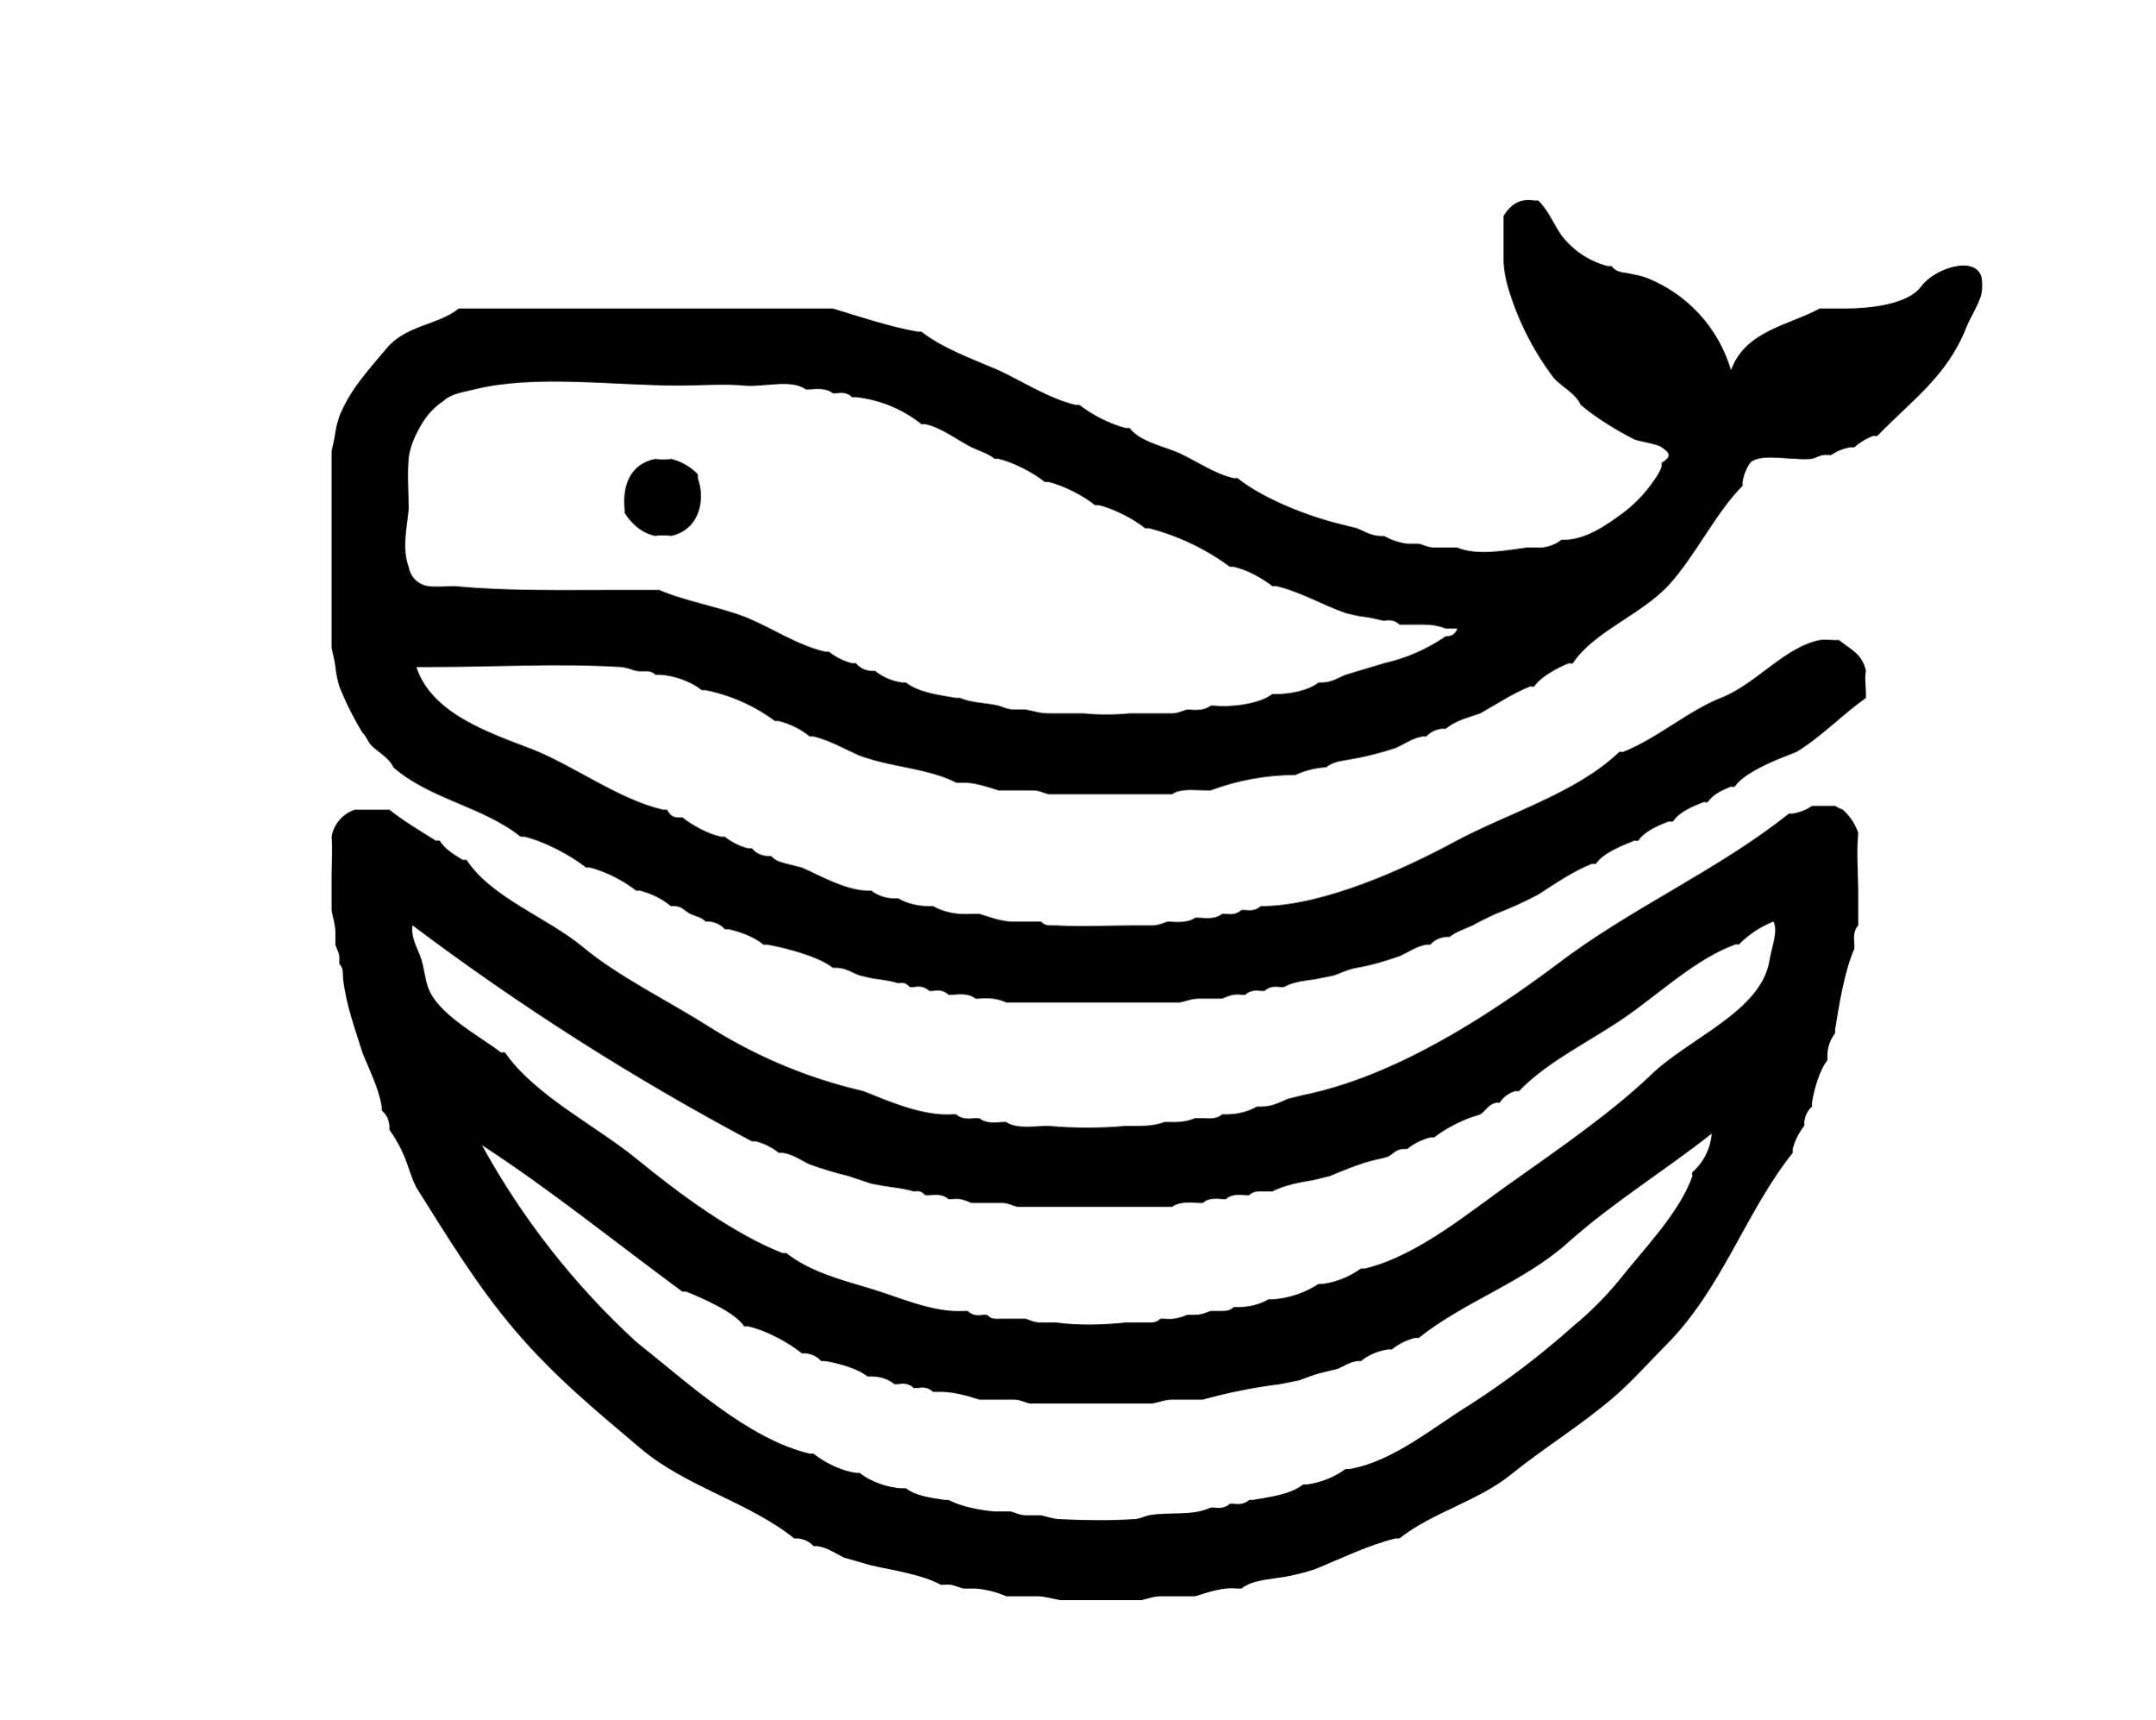
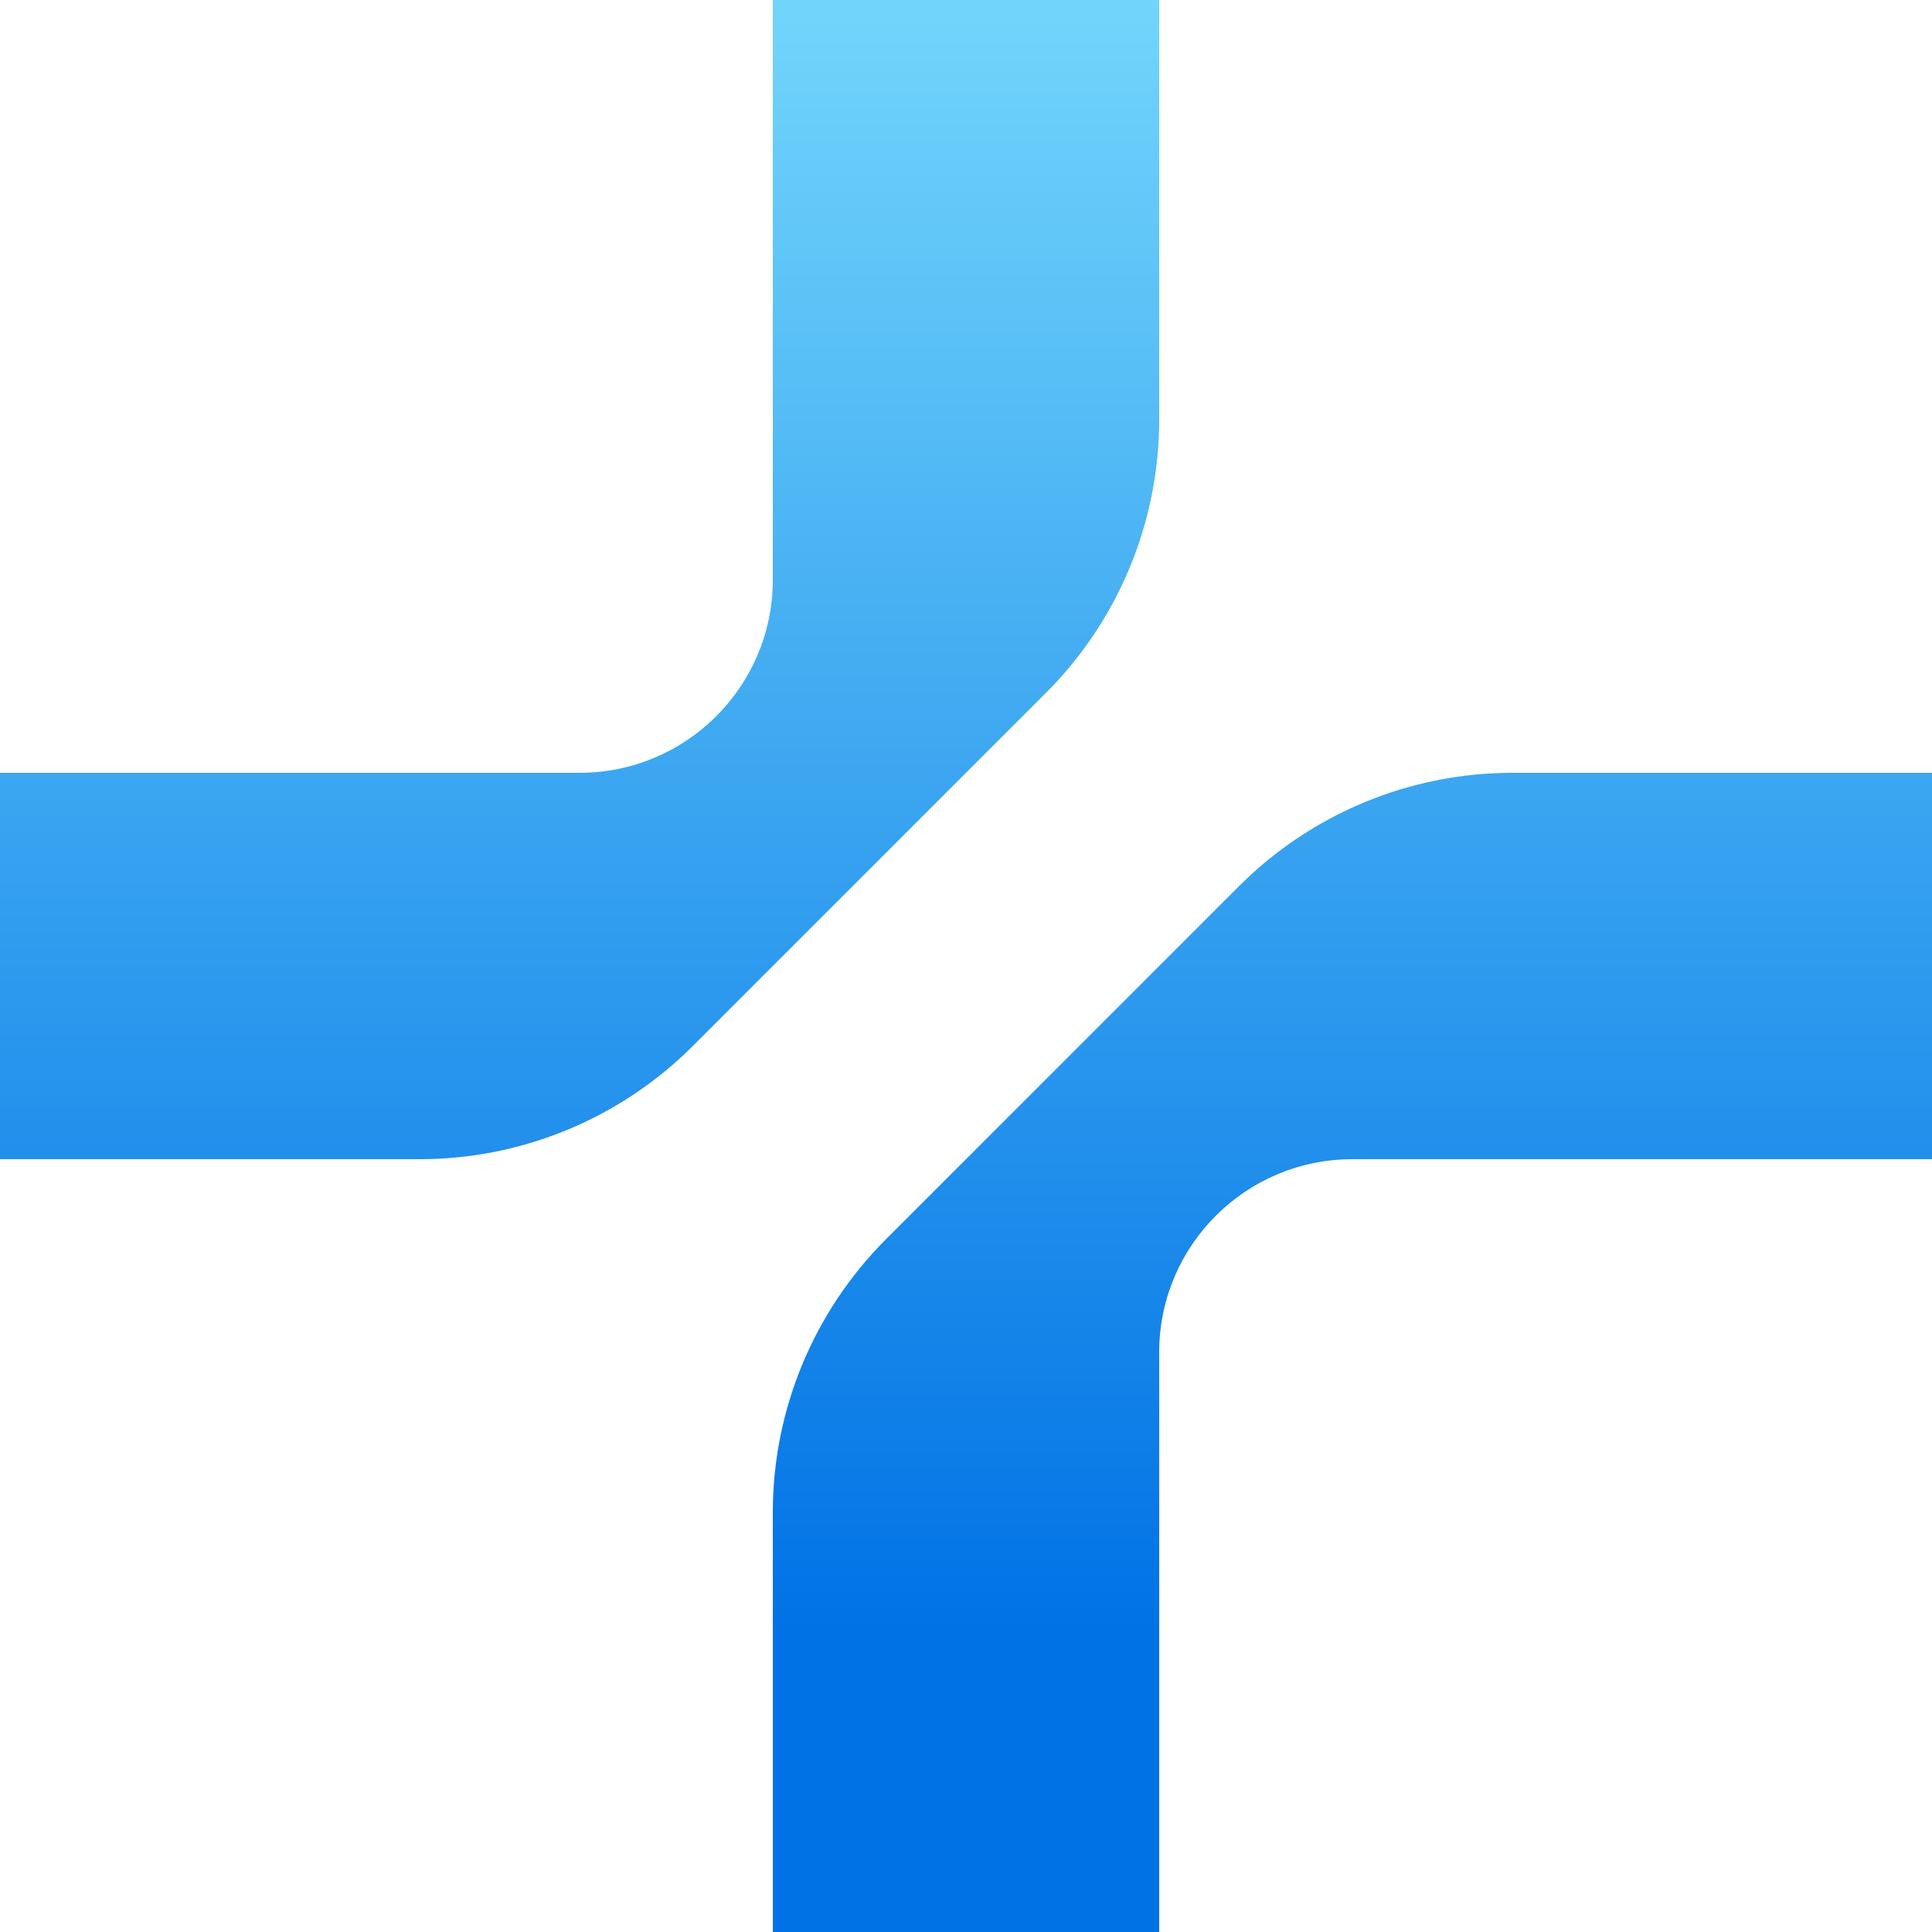
- <svg xmlns="http://www.w3.org/2000/svg" viewBox="0 0 559 446" class="h-10 w-10">
-   <path class="fill-white stroke-white" d="M390 56v12c.1 2.3.5 4 1 6a73 73 0 0 0 12 24c2 2.3 5.7 4 7 7 4 3.4 9.6 6.8 14 9 1.7.6 5.7 1.1 7 2 1.9 1.3 2.9 2.3 0 4v1c-.6 1.8-1.9 3.5-3 5q-3 4-7 7c-4.3 3.2-9.5 6.8-15 7h-1q-2 1.6-5 2h-4c-5.2.7-12.9 2.2-18 0h-6c-1.6 0-3-.8-4-1h-3a17 17 0 0 1-6-2h-1c-2.5-.1-4-1.2-6-2l-4-1c-8.4-2-20.3-6.6-27-12h-1c-4.6-1-9.5-4.3-13.7-6.3s-10.5-3-13.3-6.7h-1c-4-1-8.9-3.5-12-6h-1c-6.8-1.6-13.6-6-20-9-6.5-2.8-14.6-5.7-20-10h-1c-7-1.2-15.4-4-22-6h-97c-5.3 4.3-13.7 4.3-18.7 10.3S90.8 101 88 108c-.4 1.5-.8 2.3-1 4-.2 1.6-.8 4-1 5v51c.2 1.2.8 3.2 1 5 .2 2 .5 3.2 1 5a79 79 0 0 0 6 12c.8.7 1.4 2.2 2 3 1.8 2 4.9 3.4 6 6 9.5 8.3 23.5 10.3 33 18h1c5.1 1.2 12 4.8 16 8h1c4 1 8.9 3.5 12 6h1q4.6 1.2 8 4h1c2 .1 2.6 1.3 4 2 1.6.8 2.7.7 4 2h1q2.5.3 4 2h1c3 .7 6.7 2 9 4h1c4.7.8 13.4 3.1 17 6h1c2.5.1 4 1.3 6 2 1.8.4 3 .8 5 1q3 .4 5 1c1.6-.2 2 0 3 1h1q2.5-.5 4 1h1q2.5-.5 4 1h1c2.2-.2 4.5-.3 6 1h1q4-.4 7 1h45c1.2-.2 3.1-1 5-1h6c1.5-.6 2.9-1.3 5-1h1q1.5-1.4 4-1h1q1.5-1.4 4-1h1c2.4-1.3 5-1.6 8-2l5-1c2-.7 3.6-1.6 6-2 4-.7 7.2-1.7 11-3 2.3-1 4.2-2.5 7-3h1q1.5-1.7 4-2h1c1.9-1.5 3.9-2 6-3q2.9-1.6 6-3a95 95 0 0 0 11-5c4.4-2.8 8.9-6 14-8 0 0 .6.2 1 0 1.8-2.8 7-4.8 10-6 0 0 .6.2 1 0 1.5-2.4 5.3-4 8-5 0 0 .6.2 1 0 1.5-2.4 5.3-4 8-5 0 0 .6.2 1 0 1.3-2 3.8-3.1 6-4 0 0 .6.2 1 0 2-3 7.7-5.6 11-7l5-2c6.3-3.8 11.8-9.6 18-14v-1c0-1.9-.4-4.2 0-6-1-4.5-3.9-5.5-7-8h-1c-1.2 0-2.8-.2-4 0-8.9 1.7-16.5 11.3-25.2 14.8-8.8 3.4-16.9 10.7-25.8 14.2h-1c-10.9 10.6-29.2 16-42.7 23.3S343.7 234.6 328 235h-1q-1.5 1.4-4 1h-1q-1.5 1.4-4 1h-1c-1.5 1.3-3.9 1.2-6 1h-1c-1.7 1.3-4.6 1.2-7 1-1 .2-2.4 1-4 1h-5c-6.6 0-13.4.4-20 0-1.9-.1-2.7.3-4-1h-8c-2.8-.2-5.7-1.3-8-2h-2q-5.7.4-10-2h-1q-4.5 0-8-2h-1a10 10 0 0 1-6-2h-1c-5.9-.2-12-3.8-17-6l-4-1c-1.7-.5-2.8-.7-4-2h-1q-2.5-.2-4-2h-1q-3.4-.9-6-3h-1c-3.5-.8-7.3-2.9-10-5h-1c-1.7 0-2.2-.7-3-2h-1c-11.6-2.7-23.2-11.5-34.2-15.8-11-4.2-25.9-9.2-29.8-21.2h4c16.2 0 32.8-1 49 0 1.7.1 3 .8 4 1 2.1.4 3.4-.5 5 1h1c3.6.1 8.4 1.8 11 4h1a45 45 0 0 1 18 8h1q4.6 1.2 8 4h1c4.2 1 8.3 3.4 12 5q3.4 1.2 7 2c5.7 1.3 13 2.3 18 5h1c3.7-.2 7 1.1 10 2h9c1.6 0 3 .8 4 1h32c2.2-1.6 6-1 9-1h1a63 63 0 0 1 22-4 22 22 0 0 1 8-2c1.7-1.4 3.7-1.6 6-2a81 81 0 0 0 12-3c2.3-1 4.2-2.5 7-3h1q1.5-1.7 4-2h1c1.9-1.5 3.6-2.2 6-3l3-1c4.1-2.3 8.4-5.2 13-7 0 0 .6.2 1 0 1.5-2.4 6.3-5 9-6 0 0 .6.2 1 0 5.3-8.1 17.6-12.5 24.8-20.2C439.9 144 445 133 452 126v-1a12 12 0 0 1 2-5c2.1-2.2 8.9-1 12-1q2 .2 4 0c1-.2 2.3-1.2 4-1h1q2.1-1.5 5-2h1q2.1-1.9 5-3s.6.2 1 0c9-9.3 18-15.4 23-28 1.1-2.8 3.5-6.4 4-9 .2-1 .2-3 0-4-1.5-6-12.3-2.4-15.7 2.3S484.7 80 479 80h-7c-7.8 4.3-19.3 5.7-23 16a37 37 0 0 0-22-24c-1.5-.5-2.5-.7-4-1-2.1-.5-3.6-.2-5-2h-1a22 22 0 0 1-12-8c-2-2.9-3.4-6.5-6-9h-1c-3.9-.6-6.1 1-8 4m-181 45h1c2.2-.2 4.5-.3 6 1h1q2.5-.5 4 1h1a33 33 0 0 1 17 7h1c4.4 1 8.2 4.1 12 6 2.1 1 4.1 1.5 6 3h1c4 1 8.9 3.5 12 6h1c4 1 8.9 3.5 12 6h1c4 1 8.9 3.5 12 6h1a61 61 0 0 1 21 10h1c3.5.8 7.3 2.9 10 5h1c6.1 1.4 12.3 5 18 7 1.8.4 3 .8 5 1 1.8.2 3.7.8 5 1q2.5-.5 4 1h6c2.5 0 4 .3 6 1h3q-.7 2.1-3 2a46 46 0 0 1-16 7l-10 3c-2 .8-3.4 1.9-6 2h-1c-2.6 2.1-7.5 3-11 3h-1c-3.1 2.5-10.7 3.5-15 3h-1c-1.5 1.3-3.9 1.2-6 1-1 .2-2.4 1-4 1h-11c-3.8.4-8.3.4-12 0h-9c-2.3 0-4.3-.7-6-1h-3c-1.8 0-2.9-.7-4-1-3.5-.8-7-.7-10-2h-1c-4.1-.7-9.8-1.4-13-4h-1q-4-.6-7-3h-1q-2.5-.2-4-2h-1q-3.4-.9-6-3h-1c-7.2-1.7-13.3-5.9-20.2-8.8-7-2.8-16.2-4.3-22.8-7.2h-11c-14 0-28.9.3-42-1-2.3 0-4.8.3-7 0a6 6 0 0 1-5-5c-1.8-4.8-.4-10.4 0-15 0-4.3-.4-8.7 0-13 .2-3.2 2.2-7.3 4-10q2-3 5-5c2.1-2 5.4-2.3 8-3 15.6-3.9 36.3-1 53-1 5.2 0 12-.5 17 0s12.2-1.8 16 1Z" />
-   <path class="fill-white stroke-white" d="M162 132v1c1.8 2.9 4.5 5.3 8 6 .3-.2 3.7-.2 4 0 7-1.4 9.2-8.8 7-15v-1a14 14 0 0 0-7-4c-.3.2-3.7.2-4 0-6.5 1.3-8.6 6.8-8 13Z" />
-   <path class="fill-white stroke-white" d="M465 211h-1c-18.2 14.6-41.2 24.6-60 39-19 14.2-42.7 29.3-66 34l-4 1c-2.4 1-4 2-7 2h-1q-3.5 2-8 2h-1c-1.3 1.2-3 1.1-5 1h-2q-2.6 1.1-6 1h-2c-3 1.2-6.5 1-10 1-6.3.6-13.8.6-20 0-3.4 0-8.4.9-11-1h-1c-2.2.2-4.5.3-6-1h-1c-2 .2-3.7.2-5-1h-1c-7.6.5-16.5-3.4-23-6l-4-1a129 129 0 0 1-36.2-15.8c-10.4-6.6-23.2-12.8-32.5-20.5-9.2-7.7-23.8-12.8-30.3-22.7h-1c-2.3-1.4-4.5-2.7-6-5h-1c-4-2.5-8.5-5.2-12-8h-9a9 9 0 0 0-6 7c.3 3.3 0 6.7 0 10v9c.2 1.6 1 3.8 1 6v3c.2 1 1.2 2.2 1 4v1c1.2 1.2.8 2.2 1 4 .8 6.7 3 12.6 5 19 1.7 4.3 4.2 9.1 5 14v1q1.8 1.5 2 4v1a36 36 0 0 1 5 10c.7 2 1 3 2 5 8 12.7 15.7 25.5 25.8 37.3 10 11.7 20.8 20.6 32.4 30.4 11.7 9.9 28.3 14 39.8 23.3h1q2.5.3 4 2h1c2.8.4 4.8 2 7 3l7 2c5.7 1.3 13 2.3 18 5h1c2.1-.3 3.6.8 5 1h3c2.8.2 5.8 1 8 2h8c2.1 0 4.6.8 6 1h21c1.2-.2 3.2-1 5-1h9c3.3-1 7-2.4 11-2h1c2.7-2.2 7.4-2.4 11-3a55 55 0 0 0 8-2c6.5-2.6 13.9-6.3 21-8h1c8.5-6.8 20.6-9.7 29.2-16.8 8.7-7 18.3-12.8 26.8-20.2 4.4-3.8 9-9 13-13 14.8-14.8 20.7-34.6 33-50v-1q.9-3.4 3-6v-1q.3-2.5 2-4v-1c.5-3.3 2-8.6 4-11v-1q0-3.5 2-6v-1c1.1-6.7 2.4-15 5-21v-1c-.2-2-.2-3.7 1-5v-8c0-5.3-.5-10.8 0-16a14 14 0 0 0-4-6c-1-.5-1.1-.4-2-1h-6q-2.1 1.5-5 2m-6 38c-2.1 13.4-21.2 20.3-31 30-10 9.5-23.7 19-35 27-11.5 8-25.1 19.7-39 23h-1a22 22 0 0 1-10 4h-1a25 25 0 0 1-12 4h-1q-3.5 2-8 2h-1c-1.1 1.1-2.3 1-4 1h-2c-1.2.4-2.2 1-4 1h-2c-1.8.7-3.6 1.3-6 1h-1c-1.2 1.2-2.3 1-4 1h-5c-5.7.6-12.3.8-18 0h-4c-1.9 0-2.7-.6-4-1h-6c-1.9 0-2.7.3-4-1h-1q-2.5.5-4-1h-1c-8.1.5-16.8-3.6-24.2-5.8S210 329.8 204 325h-1c-12.8-5-27.1-15.6-37.7-24.3S138.8 284.2 131 273c-.3-.2-1 0-1 0-5.7-4.4-16.6-10-19-17-.9-2.6-1-5.4-2-8-.8-2.2-2.5-5-2-8a667 667 0 0 0 88 56h1q3.4.9 6 3h1c2.8.4 4.8 2 7 3q5 1.8 10 3l6 2q2.9.6 6 1 3 .4 5 1c1.6-.2 2 0 3 1h1c2-.2 3.7-.2 5 1h1c2.2-.3 3.4.4 5 1h8c1.6 0 3 .9 4 1h40c1.8-1.3 4.6-1.2 7-1h1c1.2-1.2 3.2-1.2 5-1h1c1.2-1.2 3.2-1.2 5-1h1c1.1-1.1 2.3-1 4-1h2c3.5-1.7 6.9-2.3 11-3l4-1c3.4-1.4 7.1-3 11-4 1.5-.4 2.5-.5 4-1 1.4-.7 2-1.9 4-2h1q2.6-2.1 6-3h1c2.5-2 6-3.8 9-5l3-1c1.4-.9 2-2.5 4-3h1q1.4-2.2 4-3h1c7.3-7.7 19-13.2 27.7-19.3 8.8-6.1 18.2-15 28.3-18.7.4-.2 1 0 1 0q3.8-3.9 9-6c1.3 2.5-.5 6.7-1 10m-20 55c-.2.4 0 1 0 1-3.4 9.6-12.7 19-19 27a88 88 0 0 1-12 12 214 214 0 0 1-26.7 20.3c-9.5 5.8-20 14.8-31.3 16.7h-1a22 22 0 0 1-10 4h-1c-3.2 2.6-8.9 3.3-13 4h-1q-1.5 1.4-4 1h-1q-1.5 1.4-4 1h-1c-4.9 2.3-10.5 1-16 2-1 .2-2.5 1-4 1-6.2.4-12.8.3-19 0-1.8 0-3.8-.8-5-1h-4c-1.6 0-3-.9-4-1h-4c-3.9-.3-8.8-1.3-12-3h-1c-3.3-.5-7.5-1-10-3h-1c-3.6-.1-8.4-1.8-11-4h-1c-3.9-.6-8-2.6-11-5h-1c-16.1-3.8-32.2-18.9-45-29a200 200 0 0 1-40-51c17.7 11.5 35 25.5 52 38h1c4 1.6 12.8 5.4 15 9h1c4.6 1 10.4 4.1 14 7h1q2.5.3 4 2h1c3.3.5 8.6 2 11 4h1q3.5 0 6 2h1q2.5-.5 4 1h1q2.5-.5 4 1h1c3.8-.2 7.9 1 11 2h9c1.6 0 3 .8 4 1h32c1.2-.2 3.2-1 5-1h8a139 139 0 0 1 20-4l5-1c2-.7 3.7-1.5 6-2l4-1c1.5-.6 3-1.7 5-2h1q3-2.4 7-3h1q2.6-2.1 6-3h1c11.7-9.4 27.6-14.6 39-25 11.6-10.3 25-18.5 37-28a15 15 0 0 1-5 10Z" />
+ <svg xmlns="http://www.w3.org/2000/svg" width="40" height="40" viewBox="0 0 40 40" fill="none">
+   <path d="M24 0H16V12.063C15.966 14.243 14.188 16 12.001 16H0V24H8.686C10.808 24 12.843 23.157 14.343 21.657L21.657 14.343C23.157 12.843 24 10.808 24 8.686V0Z" fill="url(#paint0_linear_7697_8782)" />
+   <path d="M16 40H24V27.937C24.034 25.757 25.811 24 28 24H40V16H31.314C29.192 16 27.157 16.843 25.657 18.343L18.343 25.657C16.843 27.157 16 29.192 16 31.314V40Z" fill="url(#paint1_linear_7697_8782)" />
+   <defs>
+     <linearGradient id="paint0_linear_7697_8782" x1="20" y1="-0.997" x2="20" y2="33.793" gradientUnits="userSpaceOnUse">
+       <stop stop-color="#75D8FC" />
+       <stop offset="1" stop-color="#0072E5" />
+     </linearGradient>
+     <linearGradient id="paint1_linear_7697_8782" x1="20" y1="-0.997" x2="20" y2="33.793" gradientUnits="userSpaceOnUse">
+       <stop stop-color="#75D8FC" />
+       <stop offset="1" stop-color="#0072E5" />
+     </linearGradient>
+   </defs>
</svg>
